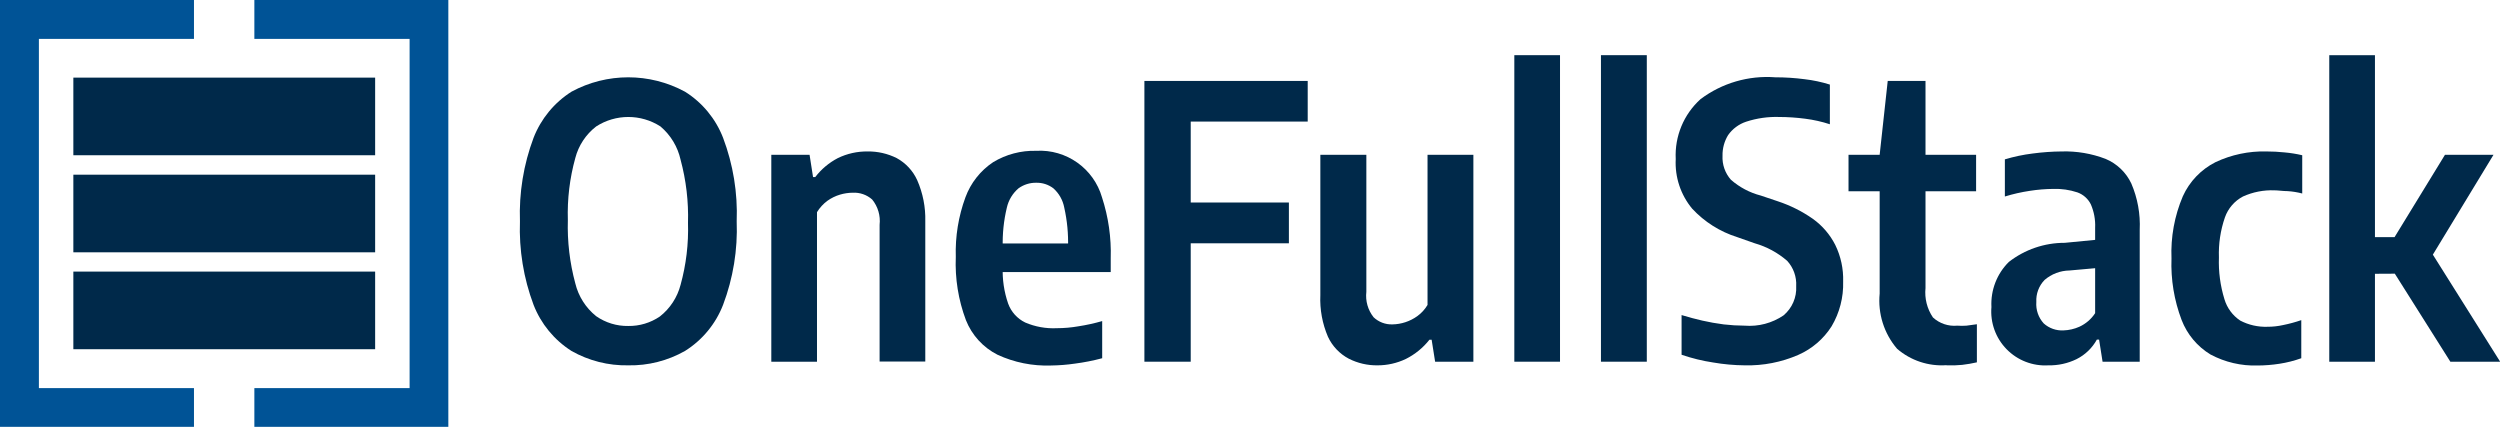
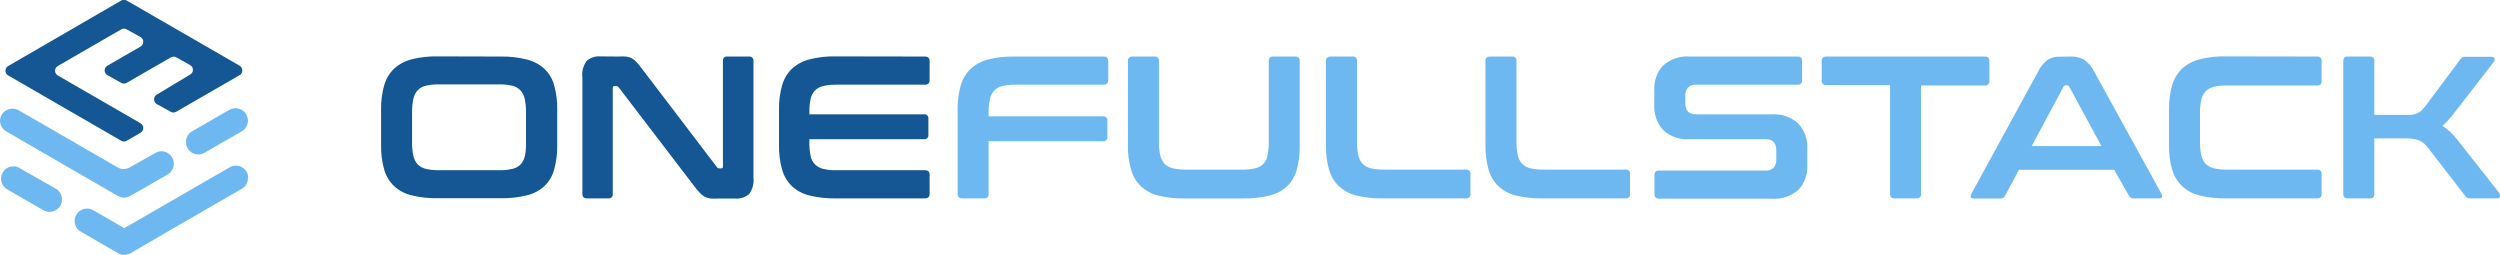
- <svg xmlns="http://www.w3.org/2000/svg" viewBox="0 0 158.14 27">
+ <svg xmlns="http://www.w3.org/2000/svg" id="Layer_1" data-name="Layer 1" viewBox="0 0 325 33.14">
  <defs>
-     <style>.cls-1{fill:#00294a;}.cls-2{fill:#005396;}</style>
+     <style>.cls-1,.cls-4{fill:#6eb8f2;}.cls-1,.cls-2{fill-rule:evenodd;}.cls-2,.cls-3{fill:#145794;}</style>
  </defs>
-   <g id="Layer_2" data-name="Layer 2">
-     <g id="Text">
-       <path class="cls-1" d="M39.74,23.11a7,7,0,0,1-3.59-.91,6.06,6.06,0,0,1-2.4-2.92A13.66,13.66,0,0,1,32.89,14a13.66,13.66,0,0,1,.86-5.28,6.06,6.06,0,0,1,2.4-2.92,7.54,7.54,0,0,1,7.18,0,6,6,0,0,1,2.41,2.92A13.48,13.48,0,0,1,46.6,14a13.48,13.48,0,0,1-.86,5.28,6,6,0,0,1-2.41,2.92A7,7,0,0,1,39.74,23.11Zm0-2.49a3.46,3.46,0,0,0,2-.6,3.73,3.73,0,0,0,1.31-2,13.15,13.15,0,0,0,.47-3.92,13.8,13.8,0,0,0-.47-4A3.85,3.85,0,0,0,41.78,8a3.75,3.75,0,0,0-4.07,0,3.69,3.69,0,0,0-1.32,2,13.15,13.15,0,0,0-.47,3.92,13.8,13.8,0,0,0,.47,4A3.81,3.81,0,0,0,37.71,20,3.45,3.45,0,0,0,39.74,20.62Z" />
-       <path class="cls-1" d="M48.79,22.88V9.79h2.42l.22,1.41h.14A4.3,4.3,0,0,1,53,10a4.19,4.19,0,0,1,1.88-.42,4,4,0,0,1,1.84.42,3,3,0,0,1,1.3,1.4A6.09,6.09,0,0,1,58.53,14v8.87H55.64V14.22a2.15,2.15,0,0,0-.47-1.6,1.72,1.72,0,0,0-1.23-.43,2.93,2.93,0,0,0-.8.12,2.69,2.69,0,0,0-.8.39,2.54,2.54,0,0,0-.66.72v9.46Z" />
-       <path class="cls-1" d="M66.48,23.12a7.42,7.42,0,0,1-3.38-.68,4.18,4.18,0,0,1-2-2.19,10.17,10.17,0,0,1-.64-4,10,10,0,0,1,.61-3.77,4.56,4.56,0,0,1,1.75-2.22,5,5,0,0,1,2.72-.72,4.09,4.09,0,0,1,4.17,2.95,11.3,11.3,0,0,1,.55,3.85v.87H62.6V15.4H68l-.44.24a10.13,10.13,0,0,0-.24-2.51,2.17,2.17,0,0,0-.69-1.22,1.73,1.73,0,0,0-1.08-.35,1.87,1.87,0,0,0-1.12.35,2.26,2.26,0,0,0-.74,1.22,9.52,9.52,0,0,0-.26,2.51v1.24a6.31,6.31,0,0,0,.34,2.32,2.14,2.14,0,0,0,1.08,1.2,4.51,4.51,0,0,0,2,.36,8,8,0,0,0,1.37-.12,12,12,0,0,0,1.5-.33v2.35A13.26,13.26,0,0,1,68,23,11.46,11.46,0,0,1,66.48,23.12Z" />
-       <path class="cls-1" d="M72.39,22.88V5.12H82.72V7.69h-7.4V22.88Zm2.14-7.49V12.81h7v2.58Z" />
-       <path class="cls-1" d="M87.14,23.11a3.9,3.9,0,0,1-1.82-.42A3,3,0,0,1,84,21.3a6,6,0,0,1-.48-2.63V9.79h2.91v8.67a2.18,2.18,0,0,0,.46,1.61,1.65,1.65,0,0,0,1.18.45A2.78,2.78,0,0,0,89.65,20a2.35,2.35,0,0,0,.65-.71V9.79h2.9V22.88H90.78l-.22-1.39h-.14a4.42,4.42,0,0,1-1.5,1.22A4.14,4.14,0,0,1,87.14,23.11Z" />
-       <path class="cls-1" d="M95.79,22.88V3.49h2.89V22.88Z" />
-       <path class="cls-1" d="M101.27,22.88V3.49h2.9V22.88Z" />
-       <path class="cls-1" d="M110.37,23.11a12.39,12.39,0,0,1-2-.18,11.37,11.37,0,0,1-2-.49V19.93c.43.13.87.25,1.31.35s.89.18,1.35.24a12,12,0,0,0,1.33.08,3.83,3.83,0,0,0,2.46-.65,2.25,2.25,0,0,0,.8-1.85,2.19,2.19,0,0,0-.57-1.6A5.39,5.39,0,0,0,111,15.39L109.89,15a6.59,6.59,0,0,1-2.85-1.8A4.54,4.54,0,0,1,106,10.06a4.78,4.78,0,0,1,1.57-3.79,7,7,0,0,1,4.73-1.38,14.25,14.25,0,0,1,1.85.12,8.75,8.75,0,0,1,1.6.34V7.86a8.46,8.46,0,0,0-1.56-.35,12.78,12.78,0,0,0-1.64-.11,6.07,6.07,0,0,0-2.1.3,2.27,2.27,0,0,0-1.14.85,2.41,2.41,0,0,0-.35,1.3,2.13,2.13,0,0,0,.53,1.52,4.63,4.63,0,0,0,1.89,1l1.07.36a8.53,8.53,0,0,1,2.22,1.11,4.57,4.57,0,0,1,1.42,1.65,4.93,4.93,0,0,1,.5,2.32,5.25,5.25,0,0,1-.73,2.83,4.76,4.76,0,0,1-2.11,1.81A8,8,0,0,1,110.37,23.11Z" />
-       <path class="cls-1" d="M116.93,12.1V9.79H125V12.1Zm6.2,11A4.32,4.32,0,0,1,120,22.06a4.68,4.68,0,0,1-1.1-3.49V9.79l.51-4.67h2.39v13.1a2.8,2.8,0,0,0,.47,1.86,2,2,0,0,0,1.54.52,4,4,0,0,0,.58,0l.66-.09v2.41a8.89,8.89,0,0,1-.93.16A7.33,7.33,0,0,1,123.13,23.11Z" />
-       <path class="cls-1" d="M129.57,23.11a3.41,3.41,0,0,1-3.6-3.69,3.74,3.74,0,0,1,1.1-2.85,5.74,5.74,0,0,1,3.54-1.21l2.37-.23.39,1.76-2.46.22a2.47,2.47,0,0,0-1.58.6,1.86,1.86,0,0,0-.52,1.39,1.81,1.81,0,0,0,.47,1.36,1.73,1.73,0,0,0,1.25.44,2.68,2.68,0,0,0,1-.23,2.37,2.37,0,0,0,1-.86v-5.4a3.34,3.34,0,0,0-.27-1.48,1.52,1.52,0,0,0-.85-.76,4.39,4.39,0,0,0-1.53-.22,10.11,10.11,0,0,0-1.47.12,10.76,10.76,0,0,0-1.59.36V10.08a10.69,10.69,0,0,1,1.76-.37,14.85,14.85,0,0,1,1.83-.13,7.16,7.16,0,0,1,2.78.47,3.14,3.14,0,0,1,1.63,1.56,6.65,6.65,0,0,1,.53,2.93v8.34H133l-.22-1.4h-.14a3,3,0,0,1-1.29,1.24A3.89,3.89,0,0,1,129.57,23.11Z" />
-       <path class="cls-1" d="M142.82,23.12a5.94,5.94,0,0,1-3-.7A4.4,4.4,0,0,1,138,20.24a9.9,9.9,0,0,1-.64-3.89,9.09,9.09,0,0,1,.72-3.94,4.49,4.49,0,0,1,2.06-2.15,7.12,7.12,0,0,1,3.22-.68,11.07,11.07,0,0,1,1.15.06,7.93,7.93,0,0,1,1.12.18v2.42a4.9,4.9,0,0,0-.92-.15c-.31,0-.59-.05-.83-.05a4.42,4.42,0,0,0-2,.39,2.39,2.39,0,0,0-1.14,1.32,7,7,0,0,0-.38,2.54,8,8,0,0,0,.35,2.64,2.47,2.47,0,0,0,1,1.35,3.45,3.45,0,0,0,1.72.39,4.5,4.5,0,0,0,1-.11,9,9,0,0,0,1.14-.31v2.41a7.35,7.35,0,0,1-1.38.35A9.27,9.27,0,0,1,142.82,23.12Z" />
-       <path class="cls-1" d="M147.34,22.88V3.49h2.89V22.88ZM150,17.32V15h1.86v2.31Zm5,5.56-4.24-6.72,3.9-6.37h3.07l-4.1,6.75v-.85l4.52,7.19Z" />
-     </g>
-     <g id="Icon">
-       <rect class="cls-1" x="4.64" y="4.91" width="19.09" height="4.91" />
-       <rect class="cls-1" x="4.64" y="11.05" width="19.09" height="4.91" />
-       <rect class="cls-1" x="4.64" y="17.18" width="19.09" height="4.91" />
-       <polyline class="cls-2" points="0 0 0 27 12.27 27 12.27 24.55 3.68 24.55 2.46 24.55 2.46 2.46 12.27 2.46 12.27 0" />
-       <polyline class="cls-2" points="28.36 27 28.36 0 16.09 0 16.09 2.46 24.68 2.46 25.91 2.46 25.91 24.55 16.09 24.55 16.09 27" />
-     </g>
-   </g>
+   <path class="cls-1" d="M43.85,32.08h0a1.56,1.56,0,0,1-.8,1.39L35.8,37.66l-1.62.93L31,40.45l-2.42,1.4a1.6,1.6,0,0,1-1.61,0l-2.42-1.4-2.41-1.4a1.55,1.55,0,0,1-.81-1.39,1.58,1.58,0,0,1,.81-1.4,1.6,1.6,0,0,1,1.61,0l.8.47,3.23,1.86L31,36.73l3.22-1.86,7.26-4.19a1.55,1.55,0,0,1,1.61,0,1.58,1.58,0,0,1,.8,1.4" transform="translate(-11.62 -8.93)" />
+   <path class="cls-1" d="M17.26,36.26l-2.42-1.39-2.41-1.4A1.61,1.61,0,0,1,14,30.68l.8.47L18.07,33l.8.46a1.58,1.58,0,0,1,.81,1.4,1.55,1.55,0,0,1-.81,1.39h0a1.55,1.55,0,0,1-1.61,0" transform="translate(-11.62 -8.93)" />
+   <path class="cls-1" d="M36.6,26l.81-.47,3.22-1.86.81-.46a1.61,1.61,0,0,1,2.41,1.39h0a1.59,1.59,0,0,1-.8,1.4l-2.42,1.39-2.42,1.4a1.55,1.55,0,0,1-1.61,0,1.58,1.58,0,0,1-.8-1.4A1.56,1.56,0,0,1,36.6,26M31,29.28l.81-.46a1.55,1.55,0,0,1,1.61,0h0a1.62,1.62,0,0,1,0,2.79L31,33,28.54,34.4a1.55,1.55,0,0,1-1.61,0L24.51,33l-3.22-1.86-3.22-1.87-3.23-1.86L12.43,26a1.58,1.58,0,0,1-.81-1.4h0A1.62,1.62,0,0,1,14,23.24l.8.46,3.23,1.86,3.22,1.86,3.22,1.86,2.42,1.4a1.55,1.55,0,0,0,1.61,0Z" transform="translate(-11.62 -8.93)" />
+   <path class="cls-2" d="M12.69,18.74l14.69,8.49a.69.69,0,0,0,.71,0l1.81-1.05a.71.71,0,0,0,0-1.22L19.13,18.74a.69.69,0,0,1-.35-.61.71.71,0,0,1,.35-.62l8.25-4.76a.69.69,0,0,1,.71,0l1.81,1a.72.72,0,0,1,0,1.23l-4.32,2.49a.7.7,0,0,0-.36.62.68.68,0,0,0,.36.61l1.8,1a.69.69,0,0,0,.71,0l5.74-3.31a.69.69,0,0,1,.71,0l1.8,1a.7.7,0,0,1,.36.62.68.68,0,0,1-.36.61L32,21.23a.71.71,0,0,0-.35.62.69.69,0,0,0,.35.61l1.81,1a.69.69,0,0,0,.71,0l8.25-4.76a.69.69,0,0,0,.35-.61.71.71,0,0,0-.35-.62L28.09,9a.69.69,0,0,0-.71,0L12.69,17.51a.7.7,0,0,0-.36.62.68.68,0,0,0,.36.61" transform="translate(-11.62 -8.93)" />
+   <path class="cls-3" d="M131.86,16.28c.41,0,.61.19.61.58v2.5c0,.39-.2.58-.61.58H120.35a7.19,7.19,0,0,0-1.7.17,2.25,2.25,0,0,0-1.08.58A2.1,2.1,0,0,0,117,21.8a7.62,7.62,0,0,0-.16,1.72v.27h14.89a.51.51,0,0,1,.58.58v2.08a.51.51,0,0,1-.58.58H116.84v.45A7.62,7.62,0,0,0,117,29.2a2.1,2.1,0,0,0,.57,1.11,2.34,2.34,0,0,0,1.08.58,7.19,7.19,0,0,0,1.7.17h11.51c.41,0,.61.19.61.58v2.5c0,.39-.2.58-.61.58H120.27a13.28,13.28,0,0,1-3.4-.37,5.09,5.09,0,0,1-2.28-1.2A4.78,4.78,0,0,1,113.3,31a10.78,10.78,0,0,1-.41-3.22V23.23A10.71,10.71,0,0,1,113.3,20a4.8,4.8,0,0,1,1.29-2.15,5.3,5.3,0,0,1,2.28-1.21,12.81,12.81,0,0,1,3.4-.38ZM92,16.28a7.83,7.83,0,0,1,1,0,2.07,2.07,0,0,1,.74.22,2.62,2.62,0,0,1,.61.48,9.75,9.75,0,0,1,.66.8l9.8,12.86a.36.36,0,0,0,.34.18h.24c.14,0,.21-.08.21-.26V16.86a.51.51,0,0,1,.58-.58H109a.51.51,0,0,1,.57.58V32a3.07,3.07,0,0,1-.57,2.17,2.49,2.49,0,0,1-1.8.57H105a9.35,9.35,0,0,1-1,0A2.16,2.16,0,0,1,102.6,34a7.65,7.65,0,0,1-.7-.83L92.07,20.31a.43.43,0,0,0-.34-.19h-.24q-.21,0-.21.27V34.14a.51.51,0,0,1-.58.58H87.93c-.4,0-.6-.19-.6-.58V19a3,3,0,0,1,.58-2.18,2.45,2.45,0,0,1,1.79-.56ZM65.19,27.48a7.56,7.56,0,0,0,.17,1.72,2.43,2.43,0,0,0,.57,1.11,2.25,2.25,0,0,0,1.07.58,7.25,7.25,0,0,0,1.7.17h7.82a7.19,7.19,0,0,0,1.7-.17,2.25,2.25,0,0,0,1.07-.58,2.43,2.43,0,0,0,.57-1.11A7.56,7.56,0,0,0,80,27.48v-4a7.56,7.56,0,0,0-.17-1.72,2.43,2.43,0,0,0-.57-1.11,2.17,2.17,0,0,0-1.07-.58,7.19,7.19,0,0,0-1.7-.17H68.7a7.25,7.25,0,0,0-1.7.17,2.17,2.17,0,0,0-1.07.58,2.43,2.43,0,0,0-.57,1.11,7.56,7.56,0,0,0-.17,1.72Zm11.49-11.2a12.94,12.94,0,0,1,3.41.38,5.32,5.32,0,0,1,2.3,1.21A4.68,4.68,0,0,1,83.66,20a11.07,11.07,0,0,1,.4,3.21v4.54a11.14,11.14,0,0,1-.4,3.22,4.66,4.66,0,0,1-1.27,2.16,5.11,5.11,0,0,1-2.3,1.2,13.41,13.41,0,0,1-3.41.37H68.54a13.28,13.28,0,0,1-3.4-.37,5.09,5.09,0,0,1-2.28-1.2A4.78,4.78,0,0,1,61.57,31a11.11,11.11,0,0,1-.41-3.22V23.23A11,11,0,0,1,61.57,20a4.8,4.8,0,0,1,1.29-2.15,5.3,5.3,0,0,1,2.28-1.21,12.81,12.81,0,0,1,3.4-.38Z" transform="translate(-11.62 -8.93)" />
+   <path class="cls-4" d="M208.18,16.28a.51.51,0,0,1,.58.58V27.37a7.13,7.13,0,0,0,.18,1.75,2.33,2.33,0,0,0,.56,1.11,2.3,2.3,0,0,0,1.07.58,7.25,7.25,0,0,0,1.7.17h10.67a.51.51,0,0,1,.58.58v2.58a.51.51,0,0,1-.58.58H212.11a13.33,13.33,0,0,1-3.4-.37,5.09,5.09,0,0,1-2.28-1.2A4.78,4.78,0,0,1,205.14,31a11.11,11.11,0,0,1-.41-3.22V16.86c0-.39.2-.58.61-.58Zm-20.73,0a.51.51,0,0,1,.58.58V27.37a7.18,7.18,0,0,0,.17,1.75,2.33,2.33,0,0,0,.56,1.11,2.3,2.3,0,0,0,1.07.58,7.31,7.31,0,0,0,1.7.17H202.2a.51.51,0,0,1,.58.58v2.58a.51.51,0,0,1-.58.58H191.37a13.33,13.33,0,0,1-3.4-.37,5.09,5.09,0,0,1-2.28-1.2A4.87,4.87,0,0,1,184.4,31a11.11,11.11,0,0,1-.41-3.22V16.86c0-.39.21-.58.61-.58Zm-25.75,0a.51.51,0,0,1,.58.58V27.37a7.72,7.72,0,0,0,.17,1.75,2.34,2.34,0,0,0,.57,1.11,2.25,2.25,0,0,0,1.07.58,7.19,7.19,0,0,0,1.7.17h7.29a7.19,7.19,0,0,0,1.7-.17,2,2,0,0,0,1.62-1.69,7.78,7.78,0,0,0,.16-1.75V16.86a.51.51,0,0,1,.58-.58H180a.51.51,0,0,1,.58.58V27.77A11.53,11.53,0,0,1,180.2,31a4.68,4.68,0,0,1-1.28,2.16,5.07,5.07,0,0,1-2.29,1.2,13.47,13.47,0,0,1-3.41.37h-7.59a13.28,13.28,0,0,1-3.4-.37,5.09,5.09,0,0,1-2.28-1.2A4.78,4.78,0,0,1,158.66,31a10.78,10.78,0,0,1-.41-3.22V16.86c0-.39.2-.58.6-.58Zm-6.61,0c.4,0,.6.19.6.58v2.5c0,.39-.2.58-.6.58H143.65a7.25,7.25,0,0,0-1.7.17,2.22,2.22,0,0,0-1.07.58,2.33,2.33,0,0,0-.56,1.11,7,7,0,0,0-.18,1.72v.53H155a.51.51,0,0,1,.58.58v2.08a.51.51,0,0,1-.58.58H140.14v6.85a.51.51,0,0,1-.57.58h-2.85c-.4,0-.61-.19-.61-.58V23.23a11,11,0,0,1,.41-3.21,4.8,4.8,0,0,1,1.29-2.15,5.3,5.3,0,0,1,2.28-1.21,12.86,12.86,0,0,1,3.4-.38Z" transform="translate(-11.62 -8.93)" />
+   <path class="cls-4" d="M319.7,16.28a.51.51,0,0,1,.58.58v7H324c.43,0,.78,0,1.06,0a2.59,2.59,0,0,0,.74-.18,2.08,2.08,0,0,0,.58-.36,5.79,5.79,0,0,0,.55-.61l4.53-6.06a1.15,1.15,0,0,1,.27-.27,1.11,1.11,0,0,1,.5-.07h3.26c.23,0,.37.07.41.22a.46.46,0,0,1-.06.41l-5.12,6.61a10,10,0,0,1-.83,1,7.43,7.43,0,0,1-.75.74,7.64,7.64,0,0,1,2,1.89l5.4,6.86a.57.57,0,0,1,.08.4c0,.19-.16.28-.42.28h-3.38a.9.9,0,0,1-.47-.08.93.93,0,0,1-.27-.26l-4.84-6.27a2.88,2.88,0,0,0-1.14-.94,5.16,5.16,0,0,0-1.82-.25h-4v7.22a.51.51,0,0,1-.58.58h-2.85c-.4,0-.6-.19-.6-.58V16.86c0-.39.2-.58.6-.58Zm-6.85,0a.51.51,0,0,1,.58.58v2.58a.52.52,0,0,1-.58.6H301.12a7.31,7.31,0,0,0-1.7.17,2.23,2.23,0,0,0-1.07.59,2.31,2.31,0,0,0-.56,1.09,7,7,0,0,0-.17,1.74v3.74a7.18,7.18,0,0,0,.17,1.75,2.33,2.33,0,0,0,.56,1.11,2.3,2.3,0,0,0,1.07.58,7.31,7.31,0,0,0,1.7.17h11.73a.51.51,0,0,1,.58.58v2.58a.51.51,0,0,1-.58.58H301a13.33,13.33,0,0,1-3.4-.37,5.09,5.09,0,0,1-2.28-1.2A5,5,0,0,1,294,31a11.11,11.11,0,0,1-.41-3.22V23.23A11,11,0,0,1,294,20a5,5,0,0,1,1.29-2.15,5.3,5.3,0,0,1,2.28-1.21,12.86,12.86,0,0,1,3.4-.38ZM275.74,27.92h9.07l-4.19-7.72a.33.33,0,0,0-.29-.18h-.16a.33.33,0,0,0-.29.18Zm5.12-11.64a3.24,3.24,0,0,1,1.68.4,4.23,4.23,0,0,1,1.35,1.6l8.72,15.84a.55.55,0,0,1,.07.43c-.05.11-.18.17-.39.17H289a.61.61,0,0,1-.61-.34L286.47,31H274.08l-1.81,3.4a.64.64,0,0,1-.61.34h-3.43c-.22,0-.36-.06-.4-.17a.5.5,0,0,1,.06-.43l8.65-15.84a4.37,4.37,0,0,1,1.29-1.6,2.66,2.66,0,0,1,1.47-.4Zm-11.23,0c.41,0,.61.19.61.58v2.58a.53.53,0,0,1-.61.6h-8.27v14.1a.51.51,0,0,1-.58.58H257.9a.51.51,0,0,1-.57-.58V20h-8.28a.54.54,0,0,1-.61-.6V16.86c0-.39.21-.58.61-.58Zm-24.32,0a.51.51,0,0,1,.58.58v2.5a.51.51,0,0,1-.58.58h-13.2a1.32,1.32,0,0,0-1.08.39,1.65,1.65,0,0,0-.32,1.08v.9c0,1,.46,1.48,1.37,1.48H242A4.65,4.65,0,0,1,245.41,25a4.54,4.54,0,0,1,1.16,3.36v2.11a4.3,4.3,0,0,1-1.13,3.11,4.69,4.69,0,0,1-3.53,1.18h-14.6c-.4,0-.61-.19-.61-.58v-2.5c0-.39.21-.58.61-.58h13.83a1.32,1.32,0,0,0,1.09-.4,1.67,1.67,0,0,0,.31-1.08V28.5c0-1-.46-1.47-1.37-1.47h-9.88a4.61,4.61,0,0,1-3.45-1.18,4.54,4.54,0,0,1-1.16-3.36V20.57a4.34,4.34,0,0,1,1.13-3.11,4.69,4.69,0,0,1,3.53-1.18Z" transform="translate(-11.62 -8.93)" />
</svg>
